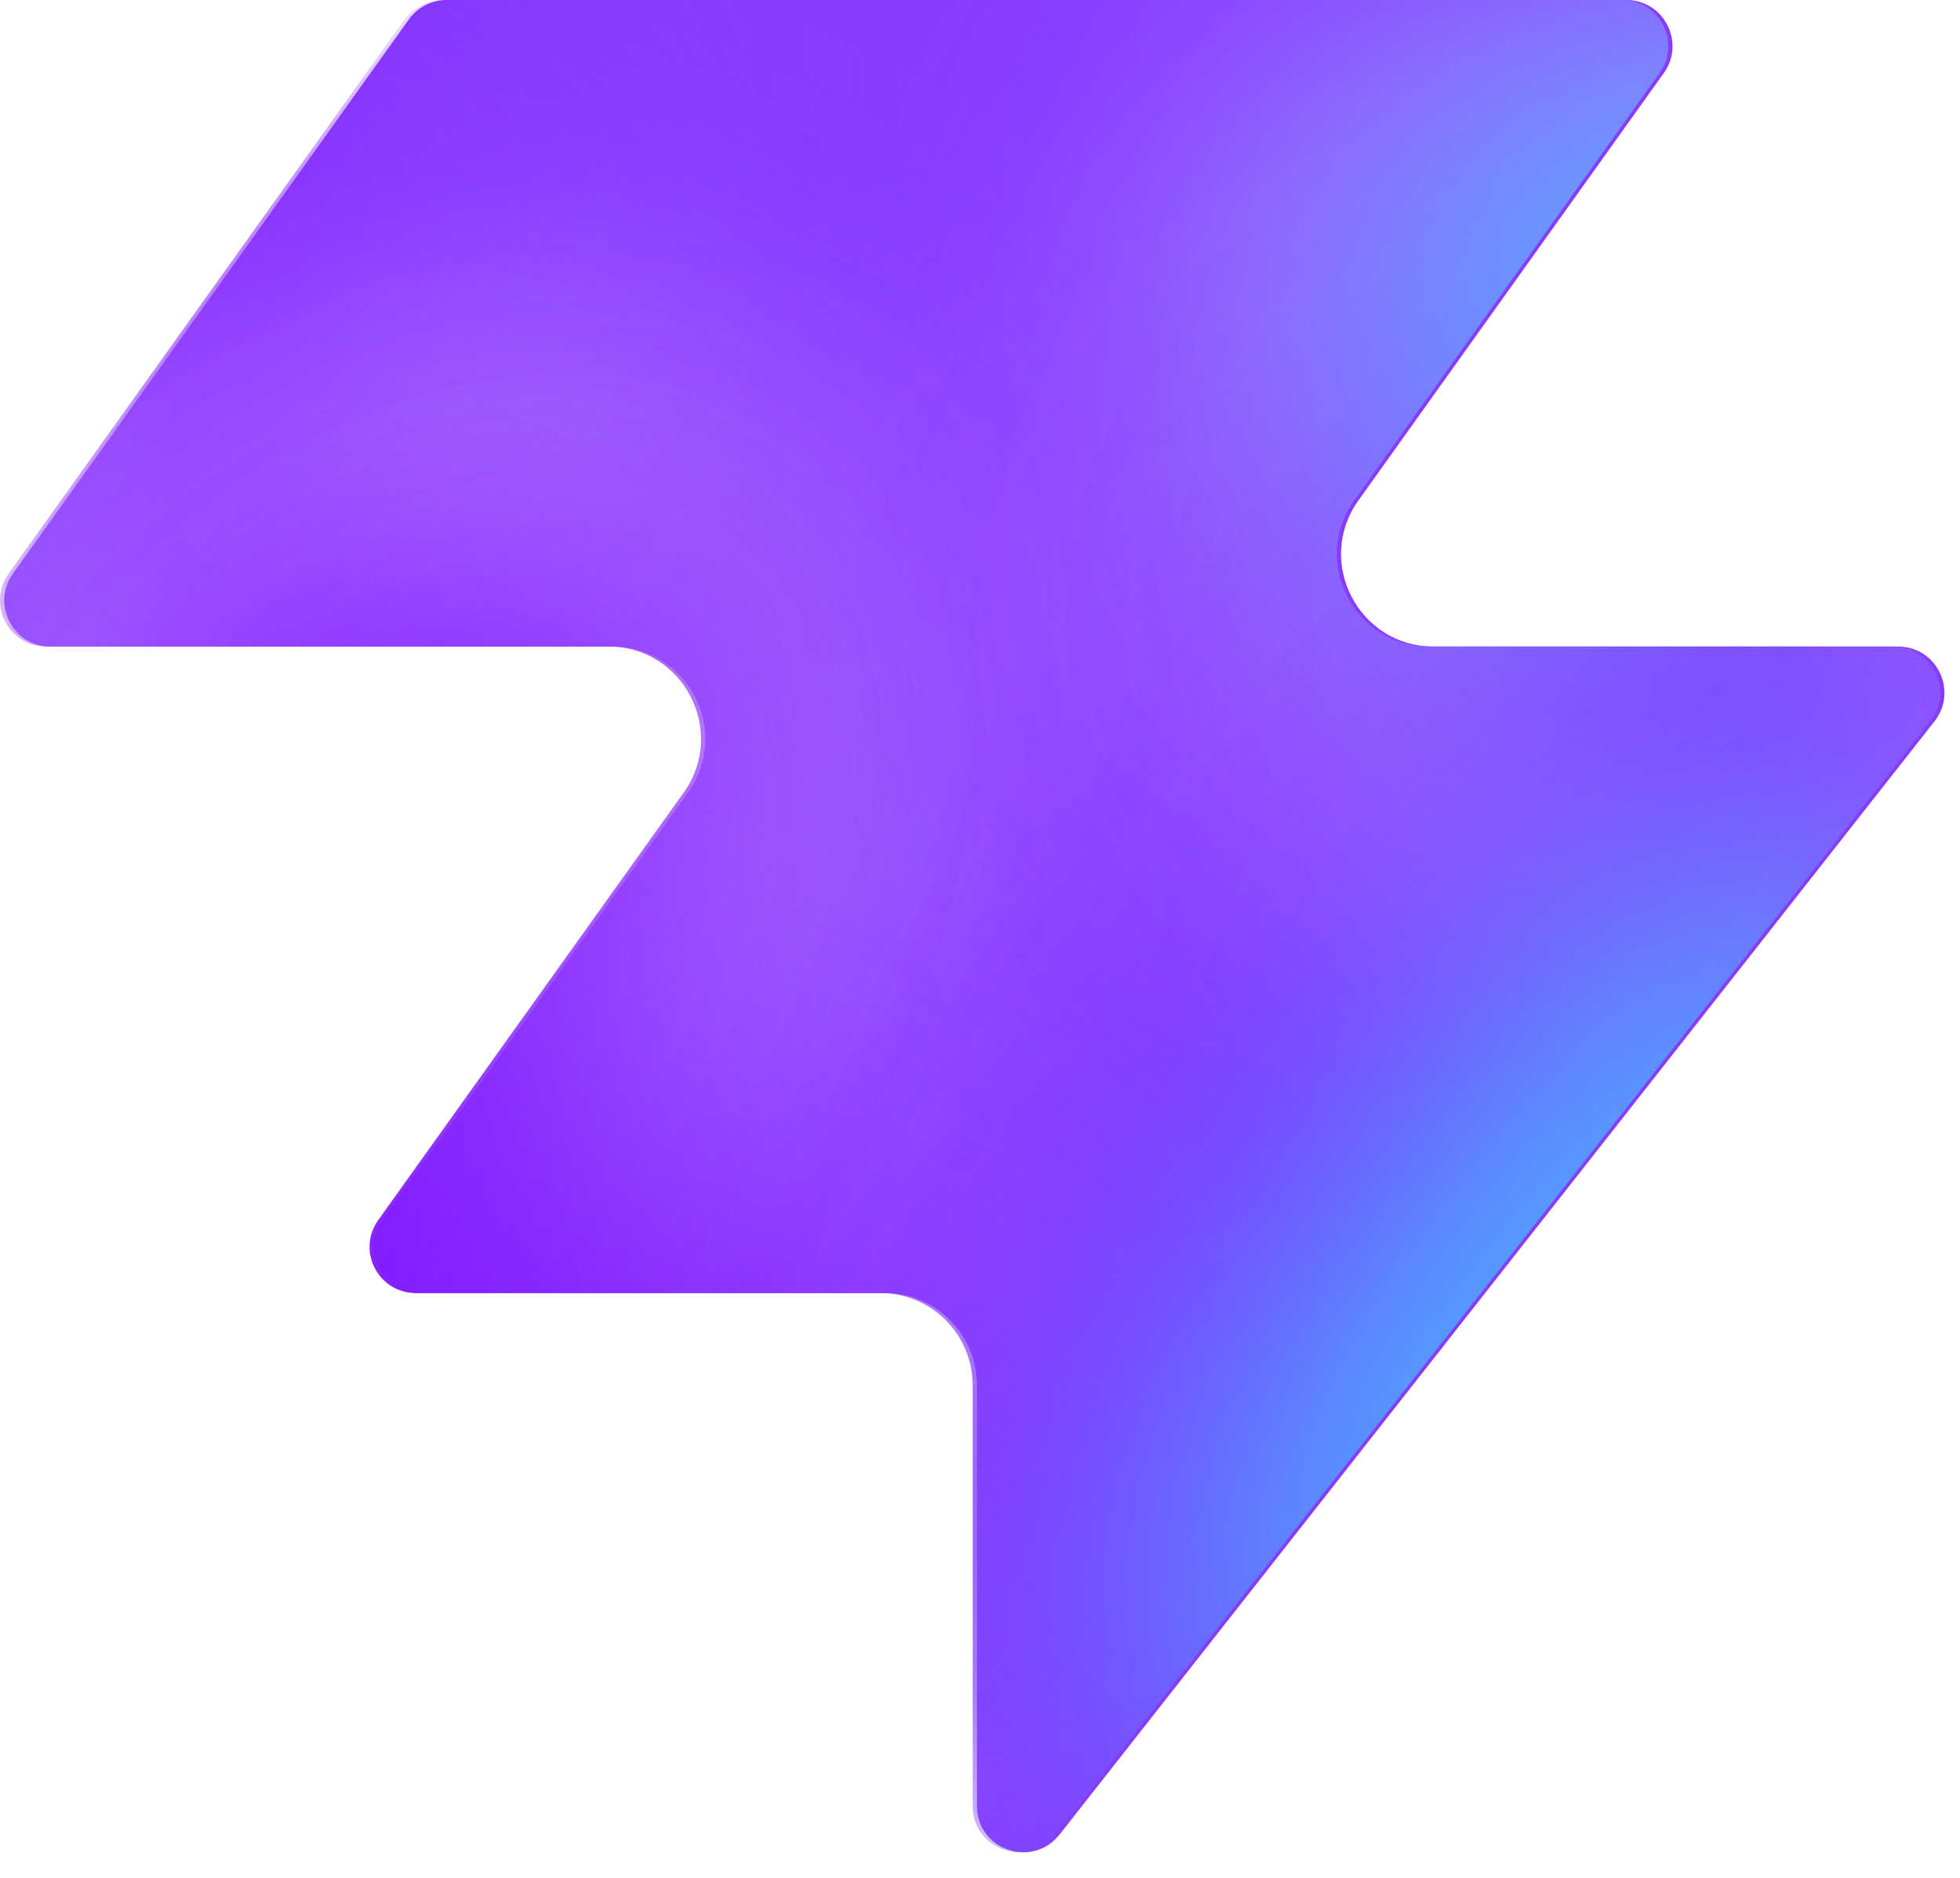
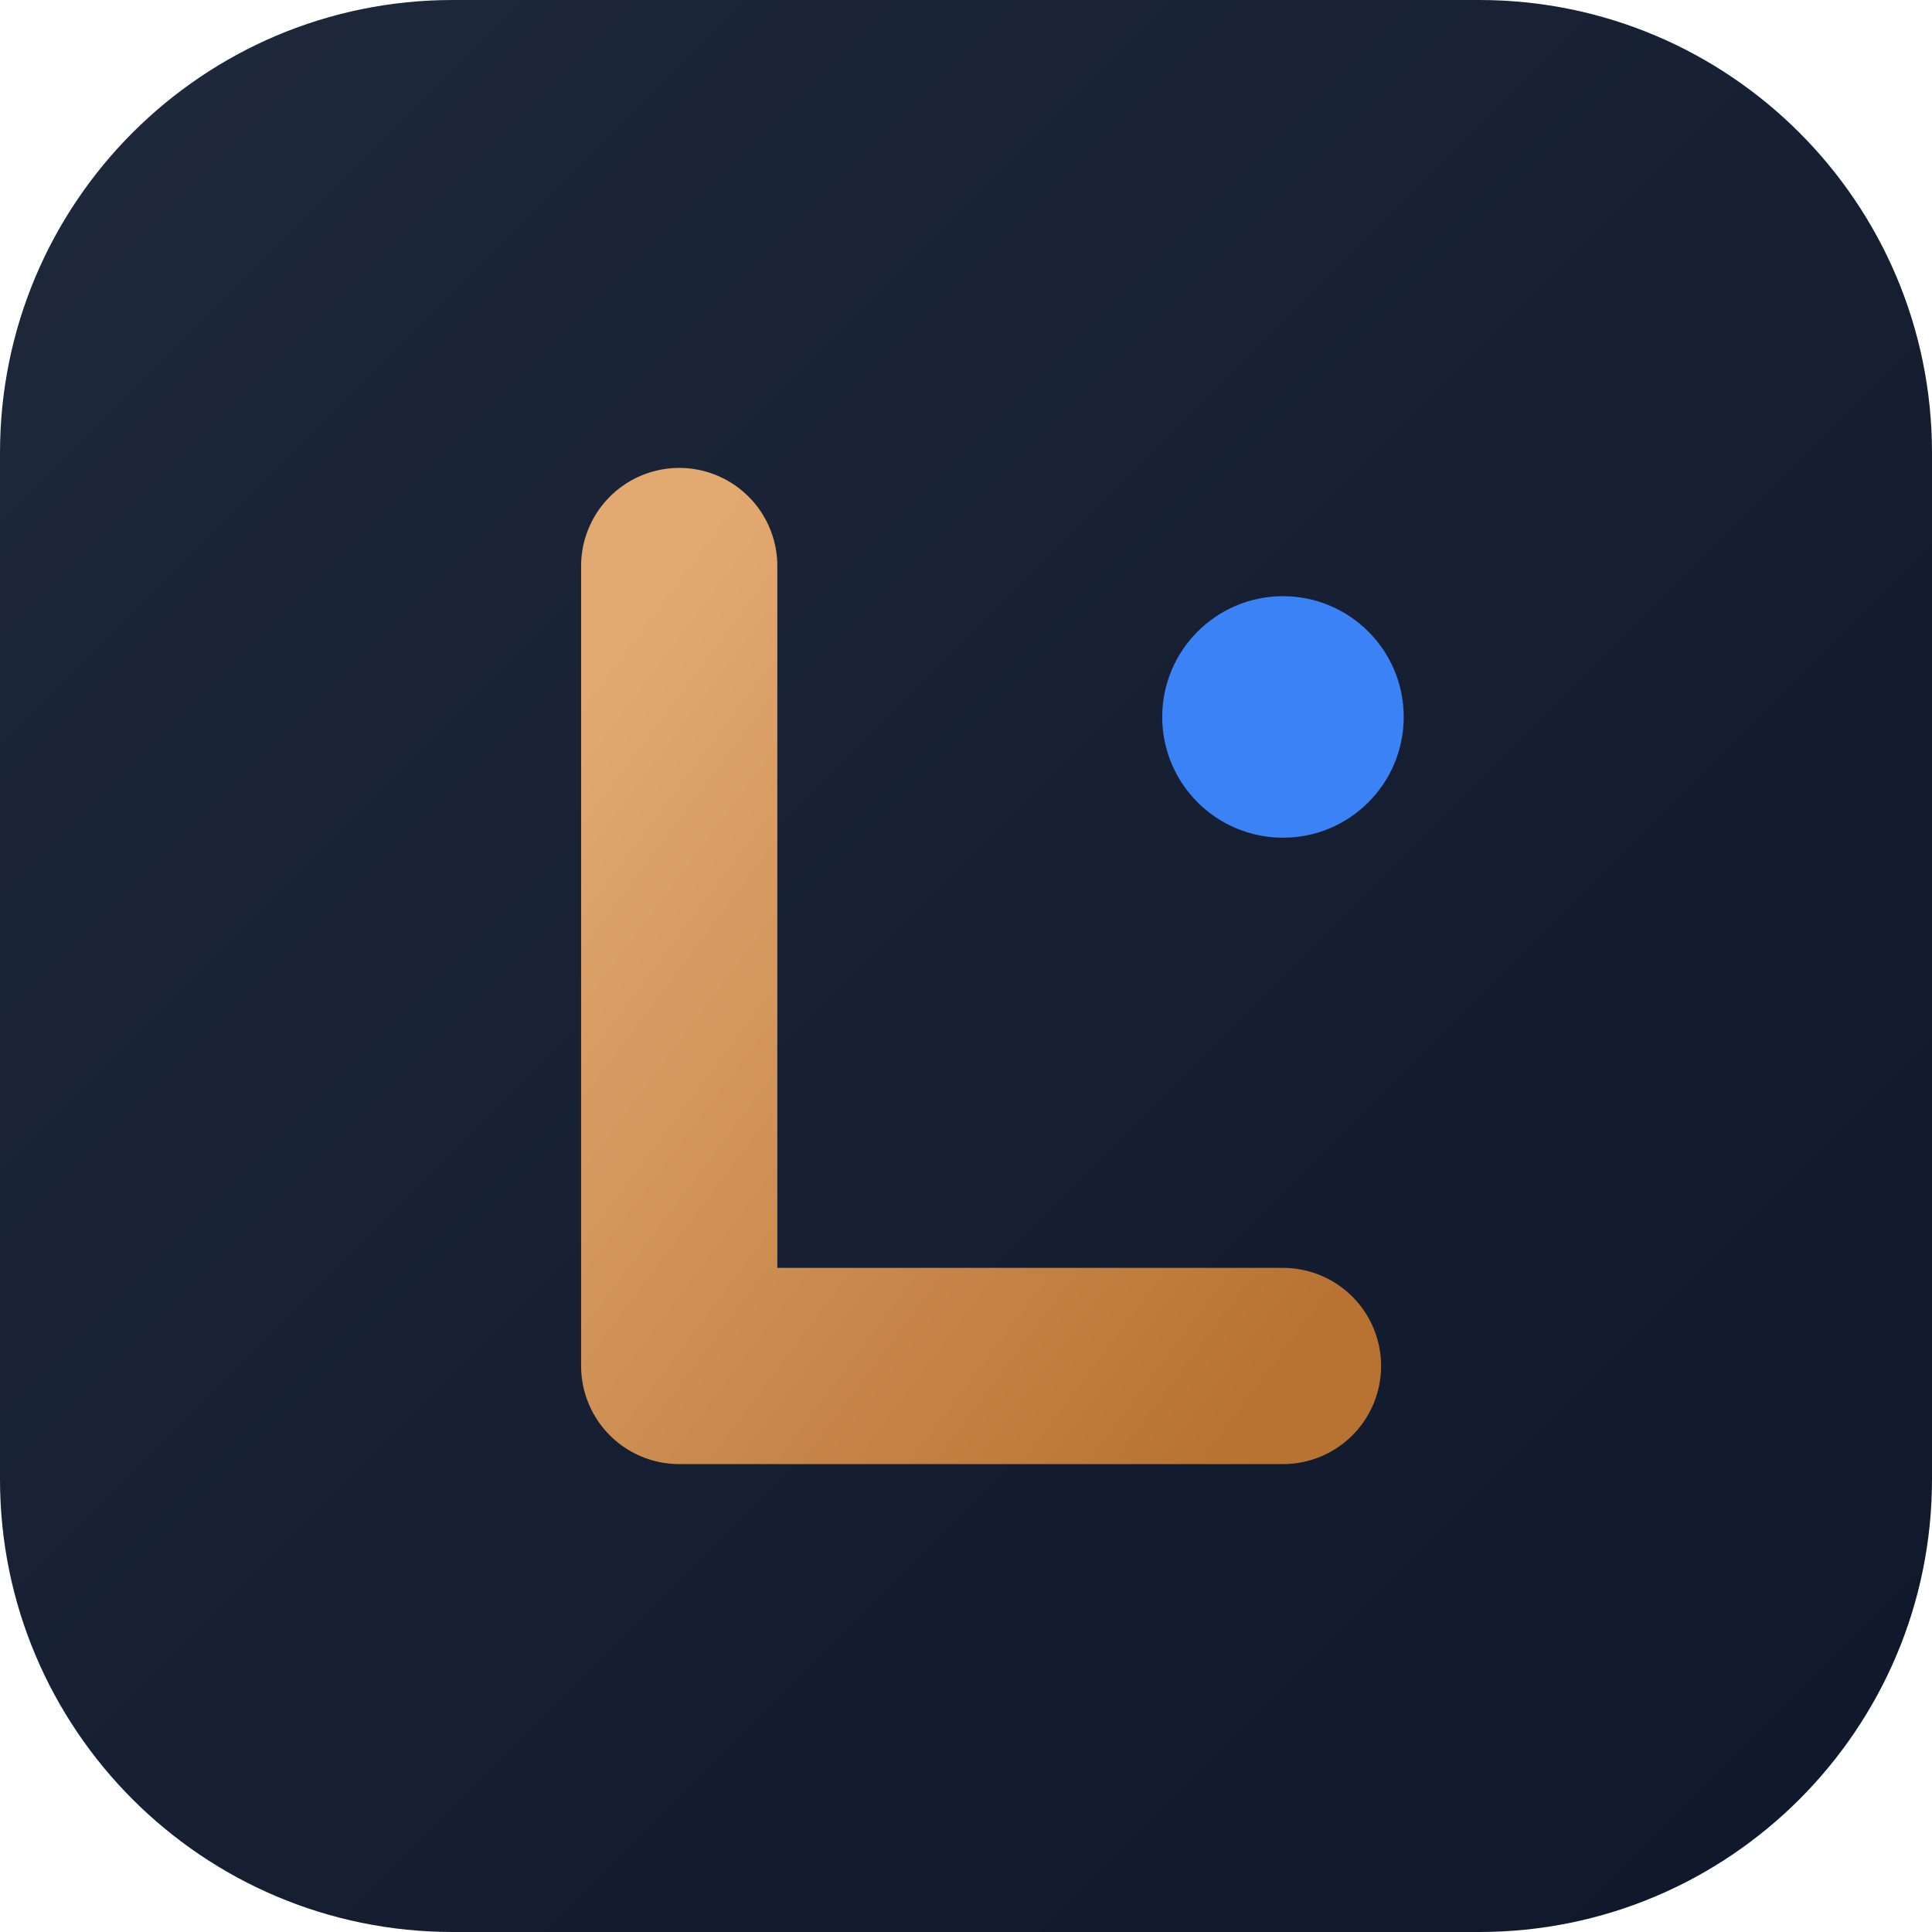
- <svg xmlns="http://www.w3.org/2000/svg" width="48" height="46" fill="none" viewBox="0 0 48 46">
-   <path fill="#863bff" d="M25.946 44.938c-.664.845-2.021.375-2.021-.698V33.937a2.26 2.26 0 0 0-2.262-2.262H10.287c-.92 0-1.456-1.04-.92-1.788l7.48-10.471c1.07-1.497 0-3.578-1.842-3.578H1.237c-.92 0-1.456-1.04-.92-1.788L10.013.474c.214-.297.556-.474.92-.474h28.894c.92 0 1.456 1.04.92 1.788l-7.48 10.471c-1.07 1.498 0 3.579 1.842 3.579h11.377c.943 0 1.473 1.088.89 1.83L25.947 44.94z" style="fill:#863bff;fill:color(display-p3 .525 .23 1);fill-opacity:1" />
-   <mask id="a" width="48" height="46" x="0" y="0" maskUnits="userSpaceOnUse" style="mask-type:alpha">
-     <path fill="#000" d="M25.842 44.938c-.664.844-2.021.375-2.021-.698V33.937a2.26 2.26 0 0 0-2.262-2.262H10.183c-.92 0-1.456-1.04-.92-1.788l7.48-10.471c1.07-1.498 0-3.579-1.842-3.579H1.133c-.92 0-1.456-1.04-.92-1.787L9.91.473c.214-.297.556-.474.92-.474h28.894c.92 0 1.456 1.04.92 1.788l-7.48 10.471c-1.07 1.498 0 3.578 1.842 3.578h11.377c.943 0 1.473 1.088.89 1.832L25.843 44.94z" style="fill:#000;fill-opacity:1" />
-   </mask>
-   <g mask="url(#a)">
-     <g filter="url(#b)">
-       <ellipse cx="5.508" cy="14.704" fill="#ede6ff" rx="5.508" ry="14.704" style="fill:#ede6ff;fill:color(display-p3 .927 .903 1);fill-opacity:1" transform="matrix(.00324 1 1 -.00324 -4.47 31.516)" />
-     </g>
-     <g filter="url(#c)">
-       <ellipse cx="10.399" cy="29.851" fill="#ede6ff" rx="10.399" ry="29.851" style="fill:#ede6ff;fill:color(display-p3 .927 .903 1);fill-opacity:1" transform="matrix(.00324 1 1 -.00324 -39.328 7.883)" />
-     </g>
-     <g filter="url(#d)">
-       <ellipse cx="5.508" cy="30.487" fill="#7e14ff" rx="5.508" ry="30.487" style="fill:#7e14ff;fill:color(display-p3 .492 .077 1);fill-opacity:1" transform="rotate(89.814 -25.913 -14.639)scale(1 -1)" />
-     </g>
-     <g filter="url(#e)">
-       <ellipse cx="5.508" cy="30.599" fill="#7e14ff" rx="5.508" ry="30.599" style="fill:#7e14ff;fill:color(display-p3 .492 .077 1);fill-opacity:1" transform="rotate(89.814 -32.644 -3.334)scale(1 -1)" />
-     </g>
-     <g filter="url(#f)">
-       <ellipse cx="5.508" cy="30.599" fill="#7e14ff" rx="5.508" ry="30.599" style="fill:#7e14ff;fill:color(display-p3 .492 .077 1);fill-opacity:1" transform="matrix(.00324 1 1 -.00324 -34.34 30.47)" />
-     </g>
-     <g filter="url(#g)">
-       <ellipse cx="14.072" cy="22.078" fill="#ede6ff" rx="14.072" ry="22.078" style="fill:#ede6ff;fill:color(display-p3 .927 .903 1);fill-opacity:1" transform="rotate(93.35 24.506 48.493)scale(-1 1)" />
-     </g>
-     <g filter="url(#h)">
-       <ellipse cx="3.47" cy="21.501" fill="#7e14ff" rx="3.47" ry="21.501" style="fill:#7e14ff;fill:color(display-p3 .492 .077 1);fill-opacity:1" transform="rotate(89.009 28.708 47.59)scale(-1 1)" />
-     </g>
-     <g filter="url(#i)">
-       <ellipse cx="3.47" cy="21.501" fill="#7e14ff" rx="3.47" ry="21.501" style="fill:#7e14ff;fill:color(display-p3 .492 .077 1);fill-opacity:1" transform="rotate(89.009 28.708 47.59)scale(-1 1)" />
-     </g>
-     <g filter="url(#j)">
-       <ellipse cx=".387" cy="8.972" fill="#7e14ff" rx="4.407" ry="29.108" style="fill:#7e14ff;fill:color(display-p3 .492 .077 1);fill-opacity:1" transform="rotate(39.51 .387 8.972)" />
-     </g>
-     <g filter="url(#k)">
-       <ellipse cx="47.523" cy="-6.092" fill="#7e14ff" rx="4.407" ry="29.108" style="fill:#7e14ff;fill:color(display-p3 .492 .077 1);fill-opacity:1" transform="rotate(37.892 47.523 -6.092)" />
-     </g>
-     <g filter="url(#l)">
-       <ellipse cx="41.412" cy="6.333" fill="#47bfff" rx="5.971" ry="9.665" style="fill:#47bfff;fill:color(display-p3 .28 .748 1);fill-opacity:1" transform="rotate(37.892 41.412 6.333)" />
-     </g>
-     <g filter="url(#m)">
-       <ellipse cx="-1.879" cy="38.332" fill="#7e14ff" rx="4.407" ry="29.108" style="fill:#7e14ff;fill:color(display-p3 .492 .077 1);fill-opacity:1" transform="rotate(37.892 -1.88 38.332)" />
-     </g>
-     <g filter="url(#n)">
-       <ellipse cx="-1.879" cy="38.332" fill="#7e14ff" rx="4.407" ry="29.108" style="fill:#7e14ff;fill:color(display-p3 .492 .077 1);fill-opacity:1" transform="rotate(37.892 -1.88 38.332)" />
-     </g>
-     <g filter="url(#o)">
-       <ellipse cx="35.651" cy="29.907" fill="#7e14ff" rx="4.407" ry="29.108" style="fill:#7e14ff;fill:color(display-p3 .492 .077 1);fill-opacity:1" transform="rotate(37.892 35.651 29.907)" />
-     </g>
-     <g filter="url(#p)">
-       <ellipse cx="38.418" cy="32.4" fill="#47bfff" rx="5.971" ry="15.297" style="fill:#47bfff;fill:color(display-p3 .28 .748 1);fill-opacity:1" transform="rotate(37.892 38.418 32.4)" />
-     </g>
-   </g>
+ <svg xmlns="http://www.w3.org/2000/svg" viewBox="0 0 512 512">
  <defs>
-     <filter id="b" width="60.045" height="41.654" x="-19.77" y="16.149" color-interpolation-filters="sRGB" filterUnits="userSpaceOnUse">
-       <feFlood flood-opacity="0" result="BackgroundImageFix" />
-       <feBlend in="SourceGraphic" in2="BackgroundImageFix" result="shape" />
-       <feGaussianBlur result="effect1_foregroundBlur_2002_17158" stdDeviation="7.659" />
-     </filter>
-     <filter id="c" width="90.34" height="51.437" x="-54.613" y="-7.533" color-interpolation-filters="sRGB" filterUnits="userSpaceOnUse">
-       <feFlood flood-opacity="0" result="BackgroundImageFix" />
-       <feBlend in="SourceGraphic" in2="BackgroundImageFix" result="shape" />
-       <feGaussianBlur result="effect1_foregroundBlur_2002_17158" stdDeviation="7.659" />
-     </filter>
-     <filter id="d" width="79.355" height="29.4" x="-49.64" y="2.03" color-interpolation-filters="sRGB" filterUnits="userSpaceOnUse">
-       <feFlood flood-opacity="0" result="BackgroundImageFix" />
-       <feBlend in="SourceGraphic" in2="BackgroundImageFix" result="shape" />
-       <feGaussianBlur result="effect1_foregroundBlur_2002_17158" stdDeviation="4.596" />
-     </filter>
-     <filter id="e" width="79.579" height="29.4" x="-45.045" y="20.029" color-interpolation-filters="sRGB" filterUnits="userSpaceOnUse">
-       <feFlood flood-opacity="0" result="BackgroundImageFix" />
-       <feBlend in="SourceGraphic" in2="BackgroundImageFix" result="shape" />
-       <feGaussianBlur result="effect1_foregroundBlur_2002_17158" stdDeviation="4.596" />
-     </filter>
-     <filter id="f" width="79.579" height="29.4" x="-43.513" y="21.178" color-interpolation-filters="sRGB" filterUnits="userSpaceOnUse">
-       <feFlood flood-opacity="0" result="BackgroundImageFix" />
-       <feBlend in="SourceGraphic" in2="BackgroundImageFix" result="shape" />
-       <feGaussianBlur result="effect1_foregroundBlur_2002_17158" stdDeviation="4.596" />
-     </filter>
-     <filter id="g" width="74.749" height="58.852" x="15.756" y="-17.901" color-interpolation-filters="sRGB" filterUnits="userSpaceOnUse">
-       <feFlood flood-opacity="0" result="BackgroundImageFix" />
-       <feBlend in="SourceGraphic" in2="BackgroundImageFix" result="shape" />
-       <feGaussianBlur result="effect1_foregroundBlur_2002_17158" stdDeviation="7.659" />
-     </filter>
-     <filter id="h" width="61.377" height="25.362" x="23.548" y="2.284" color-interpolation-filters="sRGB" filterUnits="userSpaceOnUse">
-       <feFlood flood-opacity="0" result="BackgroundImageFix" />
-       <feBlend in="SourceGraphic" in2="BackgroundImageFix" result="shape" />
-       <feGaussianBlur result="effect1_foregroundBlur_2002_17158" stdDeviation="4.596" />
-     </filter>
-     <filter id="i" width="61.377" height="25.362" x="23.548" y="2.284" color-interpolation-filters="sRGB" filterUnits="userSpaceOnUse">
-       <feFlood flood-opacity="0" result="BackgroundImageFix" />
-       <feBlend in="SourceGraphic" in2="BackgroundImageFix" result="shape" />
-       <feGaussianBlur result="effect1_foregroundBlur_2002_17158" stdDeviation="4.596" />
-     </filter>
-     <filter id="j" width="56.045" height="63.649" x="-27.636" y="-22.853" color-interpolation-filters="sRGB" filterUnits="userSpaceOnUse">
-       <feFlood flood-opacity="0" result="BackgroundImageFix" />
-       <feBlend in="SourceGraphic" in2="BackgroundImageFix" result="shape" />
-       <feGaussianBlur result="effect1_foregroundBlur_2002_17158" stdDeviation="4.596" />
-     </filter>
-     <filter id="k" width="54.814" height="64.646" x="20.116" y="-38.415" color-interpolation-filters="sRGB" filterUnits="userSpaceOnUse">
-       <feFlood flood-opacity="0" result="BackgroundImageFix" />
-       <feBlend in="SourceGraphic" in2="BackgroundImageFix" result="shape" />
-       <feGaussianBlur result="effect1_foregroundBlur_2002_17158" stdDeviation="4.596" />
-     </filter>
-     <filter id="l" width="33.541" height="35.313" x="24.641" y="-11.323" color-interpolation-filters="sRGB" filterUnits="userSpaceOnUse">
-       <feFlood flood-opacity="0" result="BackgroundImageFix" />
-       <feBlend in="SourceGraphic" in2="BackgroundImageFix" result="shape" />
-       <feGaussianBlur result="effect1_foregroundBlur_2002_17158" stdDeviation="4.596" />
-     </filter>
-     <filter id="m" width="54.814" height="64.646" x="-29.286" y="6.009" color-interpolation-filters="sRGB" filterUnits="userSpaceOnUse">
-       <feFlood flood-opacity="0" result="BackgroundImageFix" />
-       <feBlend in="SourceGraphic" in2="BackgroundImageFix" result="shape" />
-       <feGaussianBlur result="effect1_foregroundBlur_2002_17158" stdDeviation="4.596" />
-     </filter>
-     <filter id="n" width="54.814" height="64.646" x="-29.286" y="6.009" color-interpolation-filters="sRGB" filterUnits="userSpaceOnUse">
-       <feFlood flood-opacity="0" result="BackgroundImageFix" />
-       <feBlend in="SourceGraphic" in2="BackgroundImageFix" result="shape" />
-       <feGaussianBlur result="effect1_foregroundBlur_2002_17158" stdDeviation="4.596" />
-     </filter>
-     <filter id="o" width="54.814" height="64.646" x="8.244" y="-2.416" color-interpolation-filters="sRGB" filterUnits="userSpaceOnUse">
-       <feFlood flood-opacity="0" result="BackgroundImageFix" />
-       <feBlend in="SourceGraphic" in2="BackgroundImageFix" result="shape" />
-       <feGaussianBlur result="effect1_foregroundBlur_2002_17158" stdDeviation="4.596" />
-     </filter>
-     <filter id="p" width="39.409" height="43.623" x="18.713" y="10.588" color-interpolation-filters="sRGB" filterUnits="userSpaceOnUse">
-       <feFlood flood-opacity="0" result="BackgroundImageFix" />
-       <feBlend in="SourceGraphic" in2="BackgroundImageFix" result="shape" />
-       <feGaussianBlur result="effect1_foregroundBlur_2002_17158" stdDeviation="4.596" />
-     </filter>
+     <linearGradient id="bgGrad" x1="0%" y1="0%" x2="100%" y2="100%">
+       <stop offset="0%" stop-color="#1e293b" />
+       <stop offset="100%" stop-color="#0f172a" />
+     </linearGradient>
+     <linearGradient id="copperGrad" x1="0%" y1="0%" x2="100%" y2="100%">
+       <stop offset="0%" stop-color="#E2A971" />
+       <stop offset="100%" stop-color="#B87333" />
+     </linearGradient>
  </defs>
+   <rect width="512" height="512" rx="120" fill="url(#bgGrad)" />
+   <path d="M180 150 L180 362 L340 362" fill="none" stroke="url(#copperGrad)" stroke-width="52" stroke-linecap="round" stroke-linejoin="round" />
+   <circle cx="340" cy="190" r="32" fill="#3b82f6" />
</svg>
